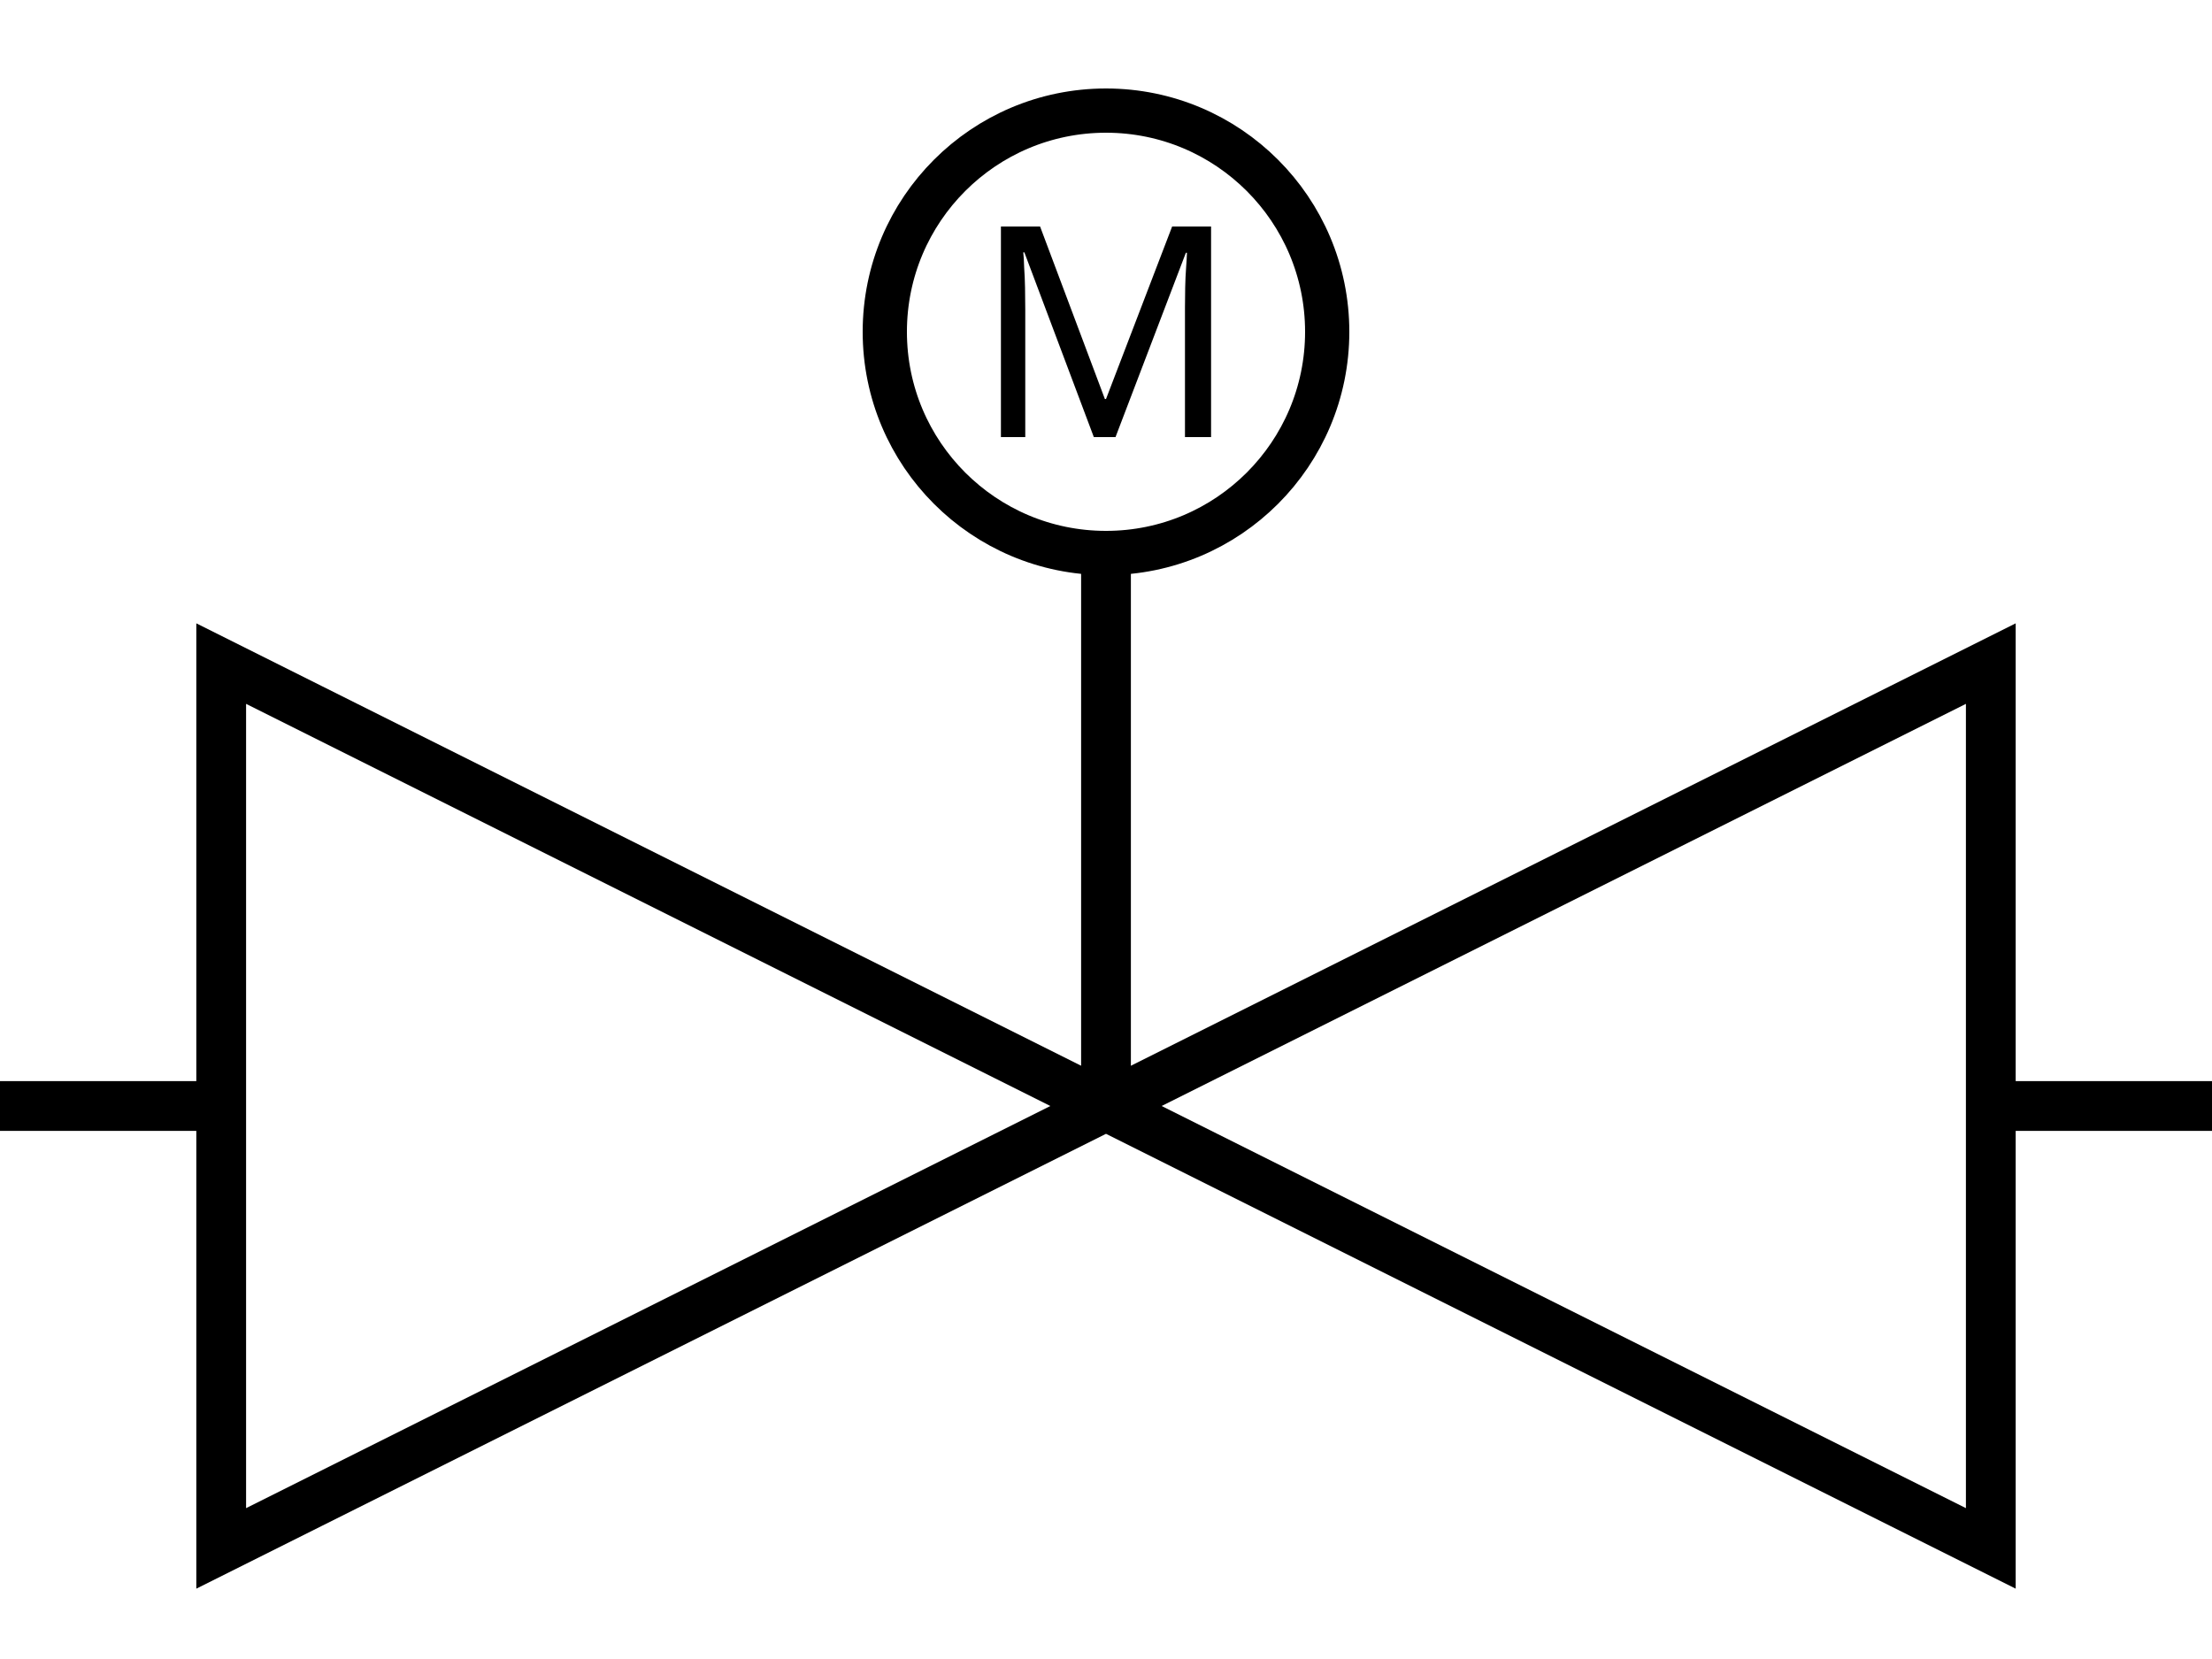
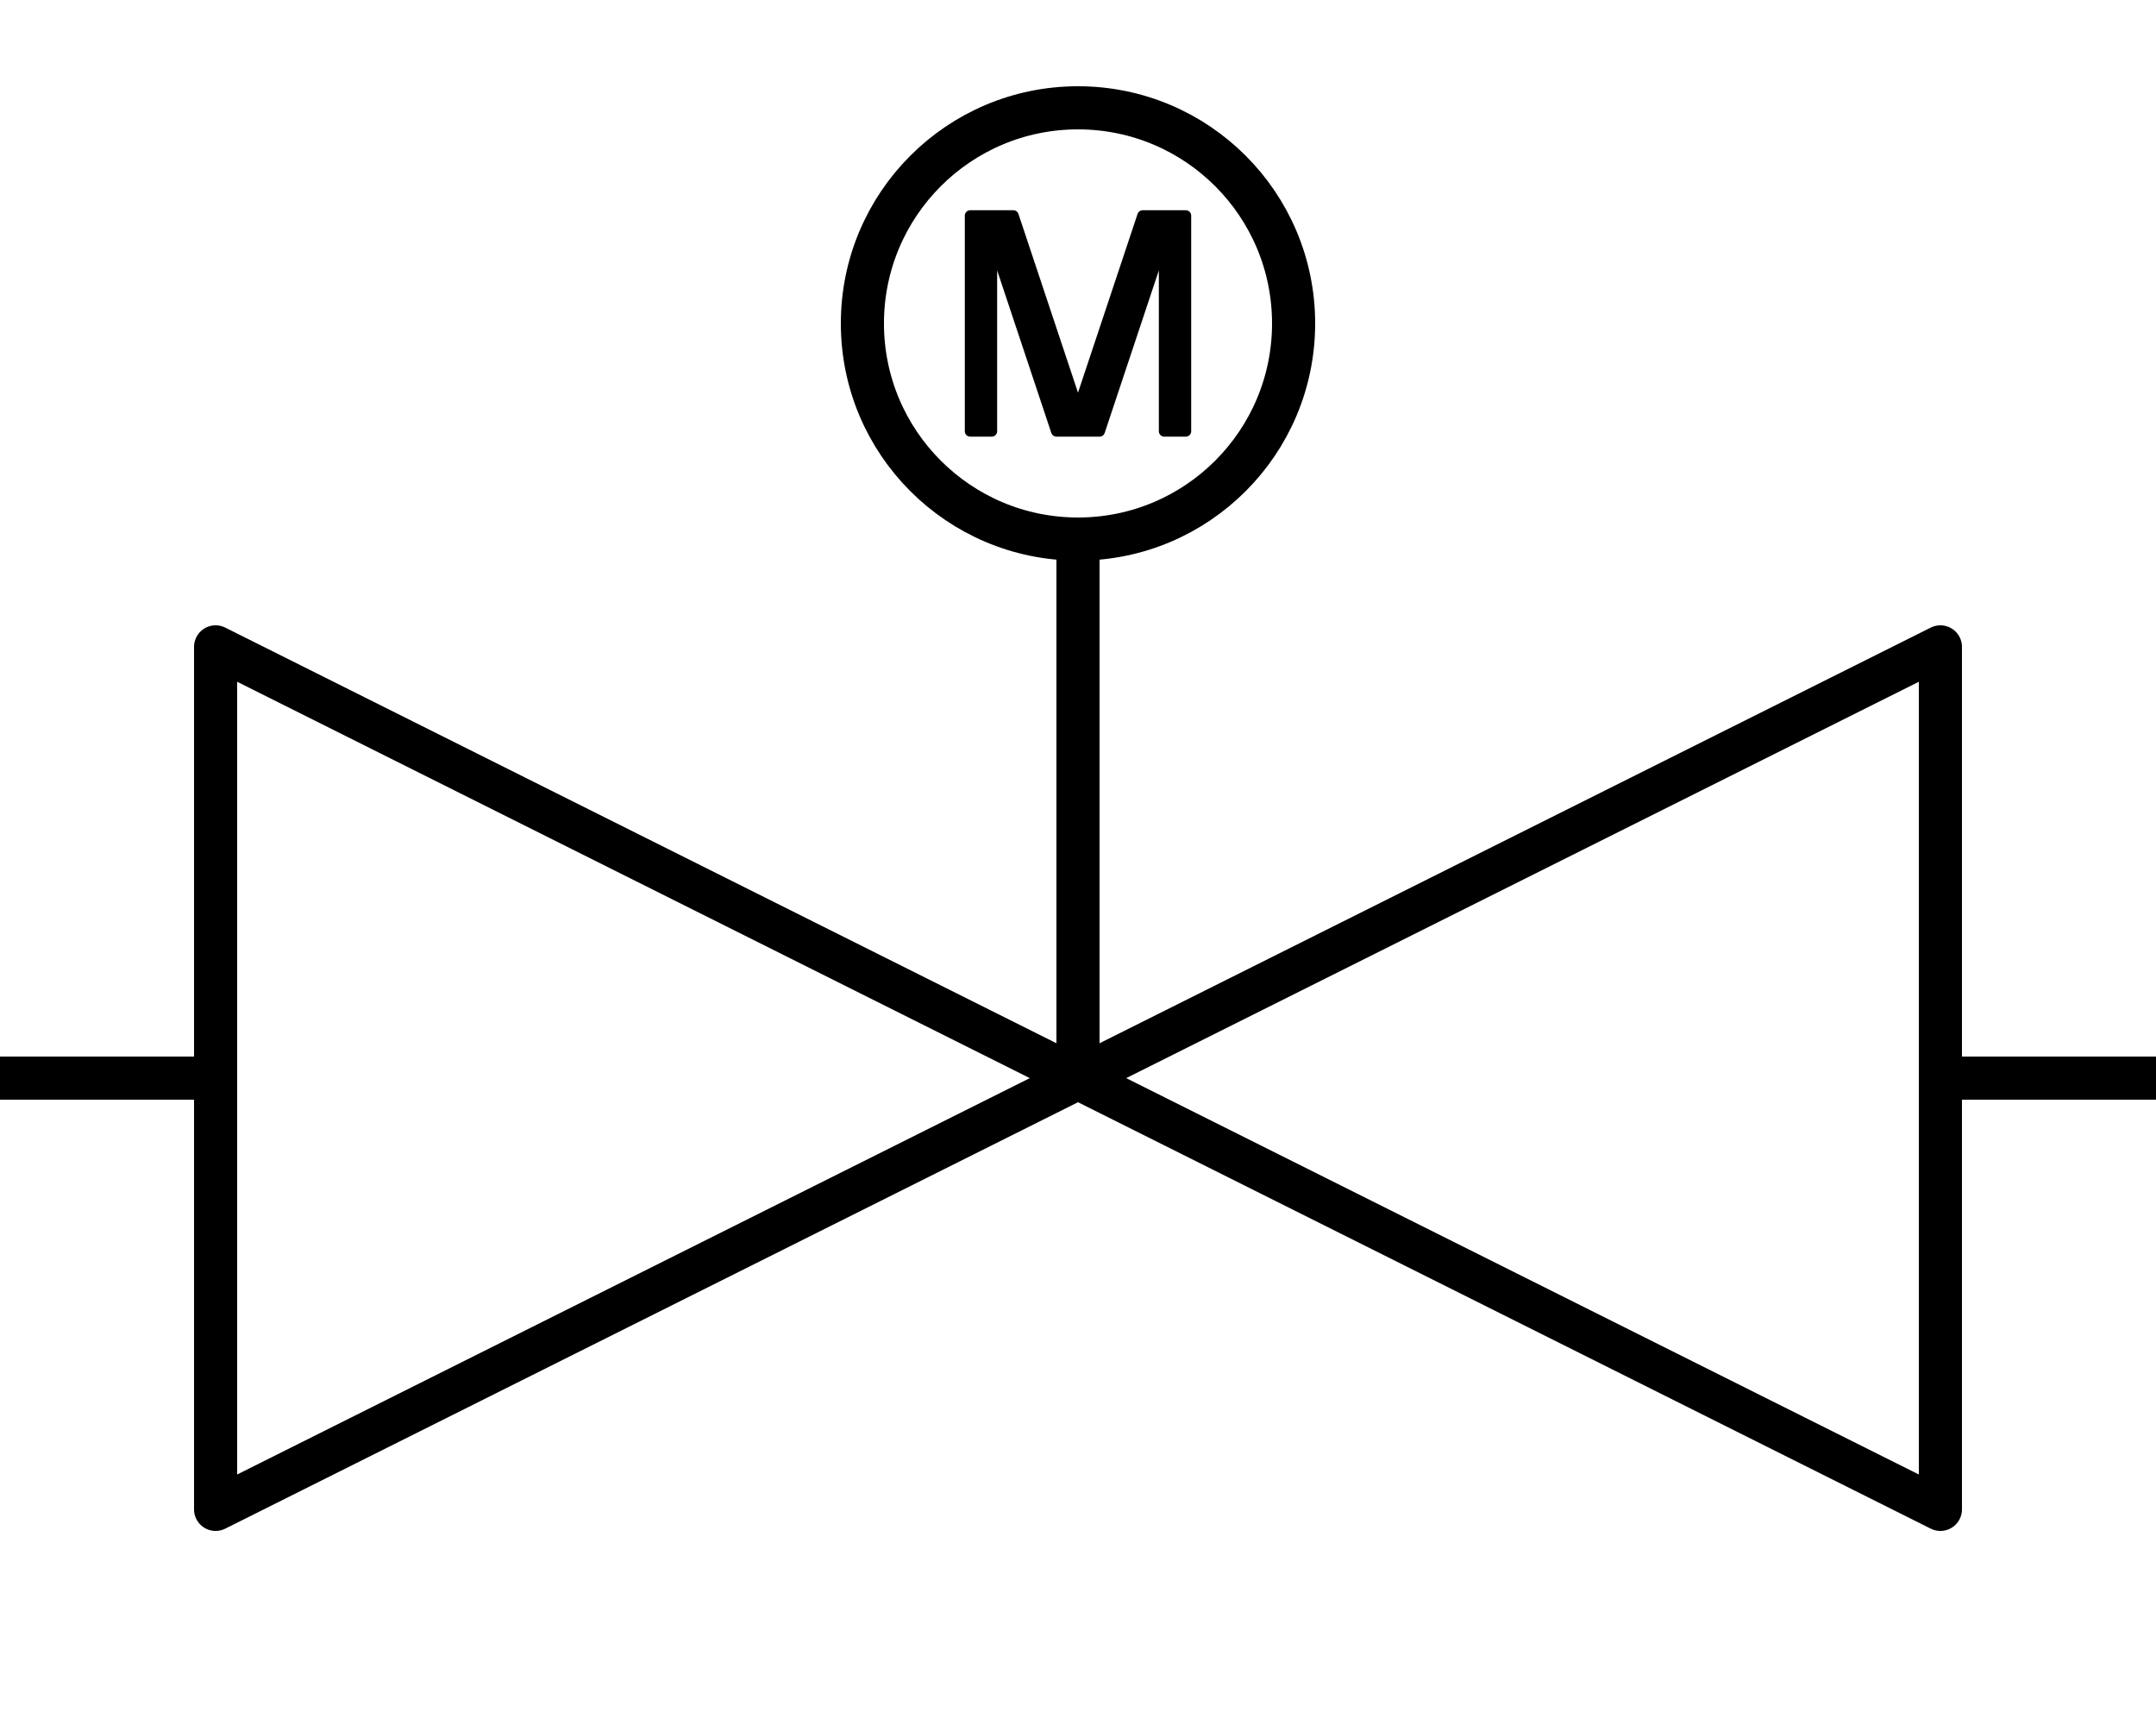
- <svg xmlns="http://www.w3.org/2000/svg" width="10" height="7.5" version="1.1" id="svg1">
+ <svg xmlns="http://www.w3.org/2000/svg" width="10" height="8" version="1.1" id="svg1">
  <defs id="defs1" />
-   <path fill="none" stroke="#000000" d="M 1,3 V 7 L 9,3 v 4 z" id="path1" style="stroke-width:0.225" />
-   <path fill="none" stroke="#000000" d="M 0,5 H 1 Z" id="path2" style="stroke-width:0.225" />
-   <path fill="none" stroke="#000000" d="M 5,2.5 L 5,5 Z" id="path3" style="stroke-width:0.225" />
-   <path fill="none" stroke="#000000" d="m 9,5 h 1 z" id="path4" style="stroke-width:0.225" />
-   <circle style="fill:none;stroke:#000000;stroke-width:0.2;stroke-opacity:1" id="circle1" cx="5" cy="1.5" r="1" />
-   <path style="font-size:1.333px;-inkscape-font-specification:'sans-serif, Normal';fill:#000000;stroke:none;stroke-width:0.2;fill-opacity:1" d="M 4.945,1.976 4.631,1.141 h -0.005 q 0.003,0.027 0.004,0.068 0.003,0.041 0.004,0.091 0.001,0.048 0.001,0.099 V 1.976 H 4.525 v -0.952 h 0.177 l 0.293,0.78 h 0.005 l 0.299,-0.78 h 0.176 v 0.952 H 5.357 V 1.391 q 0,-0.047 0.001,-0.092 0.001,-0.047 0.004,-0.087 0.003,-0.041 0.004,-0.069 h -0.005 L 5.043,1.976 Z" id="text1" aria-label="M" />
+   <path fill="none" stroke="#000000" d="M 1,3 V 7 L 9,3 v 4 z" id="path1" style="stroke-width:0.2;stroke-linejoin:round" />
+   <path fill="none" stroke="#000000" d="M 0,5 H 1" id="path2" style="stroke-width:0.2" />
+   <path fill="none" stroke="#000000" d="M 5,2.5 V 5" id="path3" style="stroke-width:0.2" />
+   <path fill="none" stroke="#000000" d="m 9,5 h 1" id="path4" style="stroke-width:0.2" />
+   <circle style="fill:none;stroke:#000000;stroke-width:0.2" id="circle1" cx="5" cy="1.5" r="1" />
+   <path style="fill:#000000;stroke:#000000;stroke-opacity:1;stroke-width:0.05;stroke-dasharray:none;stroke-linejoin:round" d="M 4.5,2 L 4.5,1 L 4.7,1 L 5,1.9 L 5.3,1 L 5.5,1 L 5.5,2 L 5.4,2 L 5.4,1.1 L 5.1,2 L 4.9,2 L 4.6,1.1 L 4.6,2 Z" id="text1" />
</svg>
